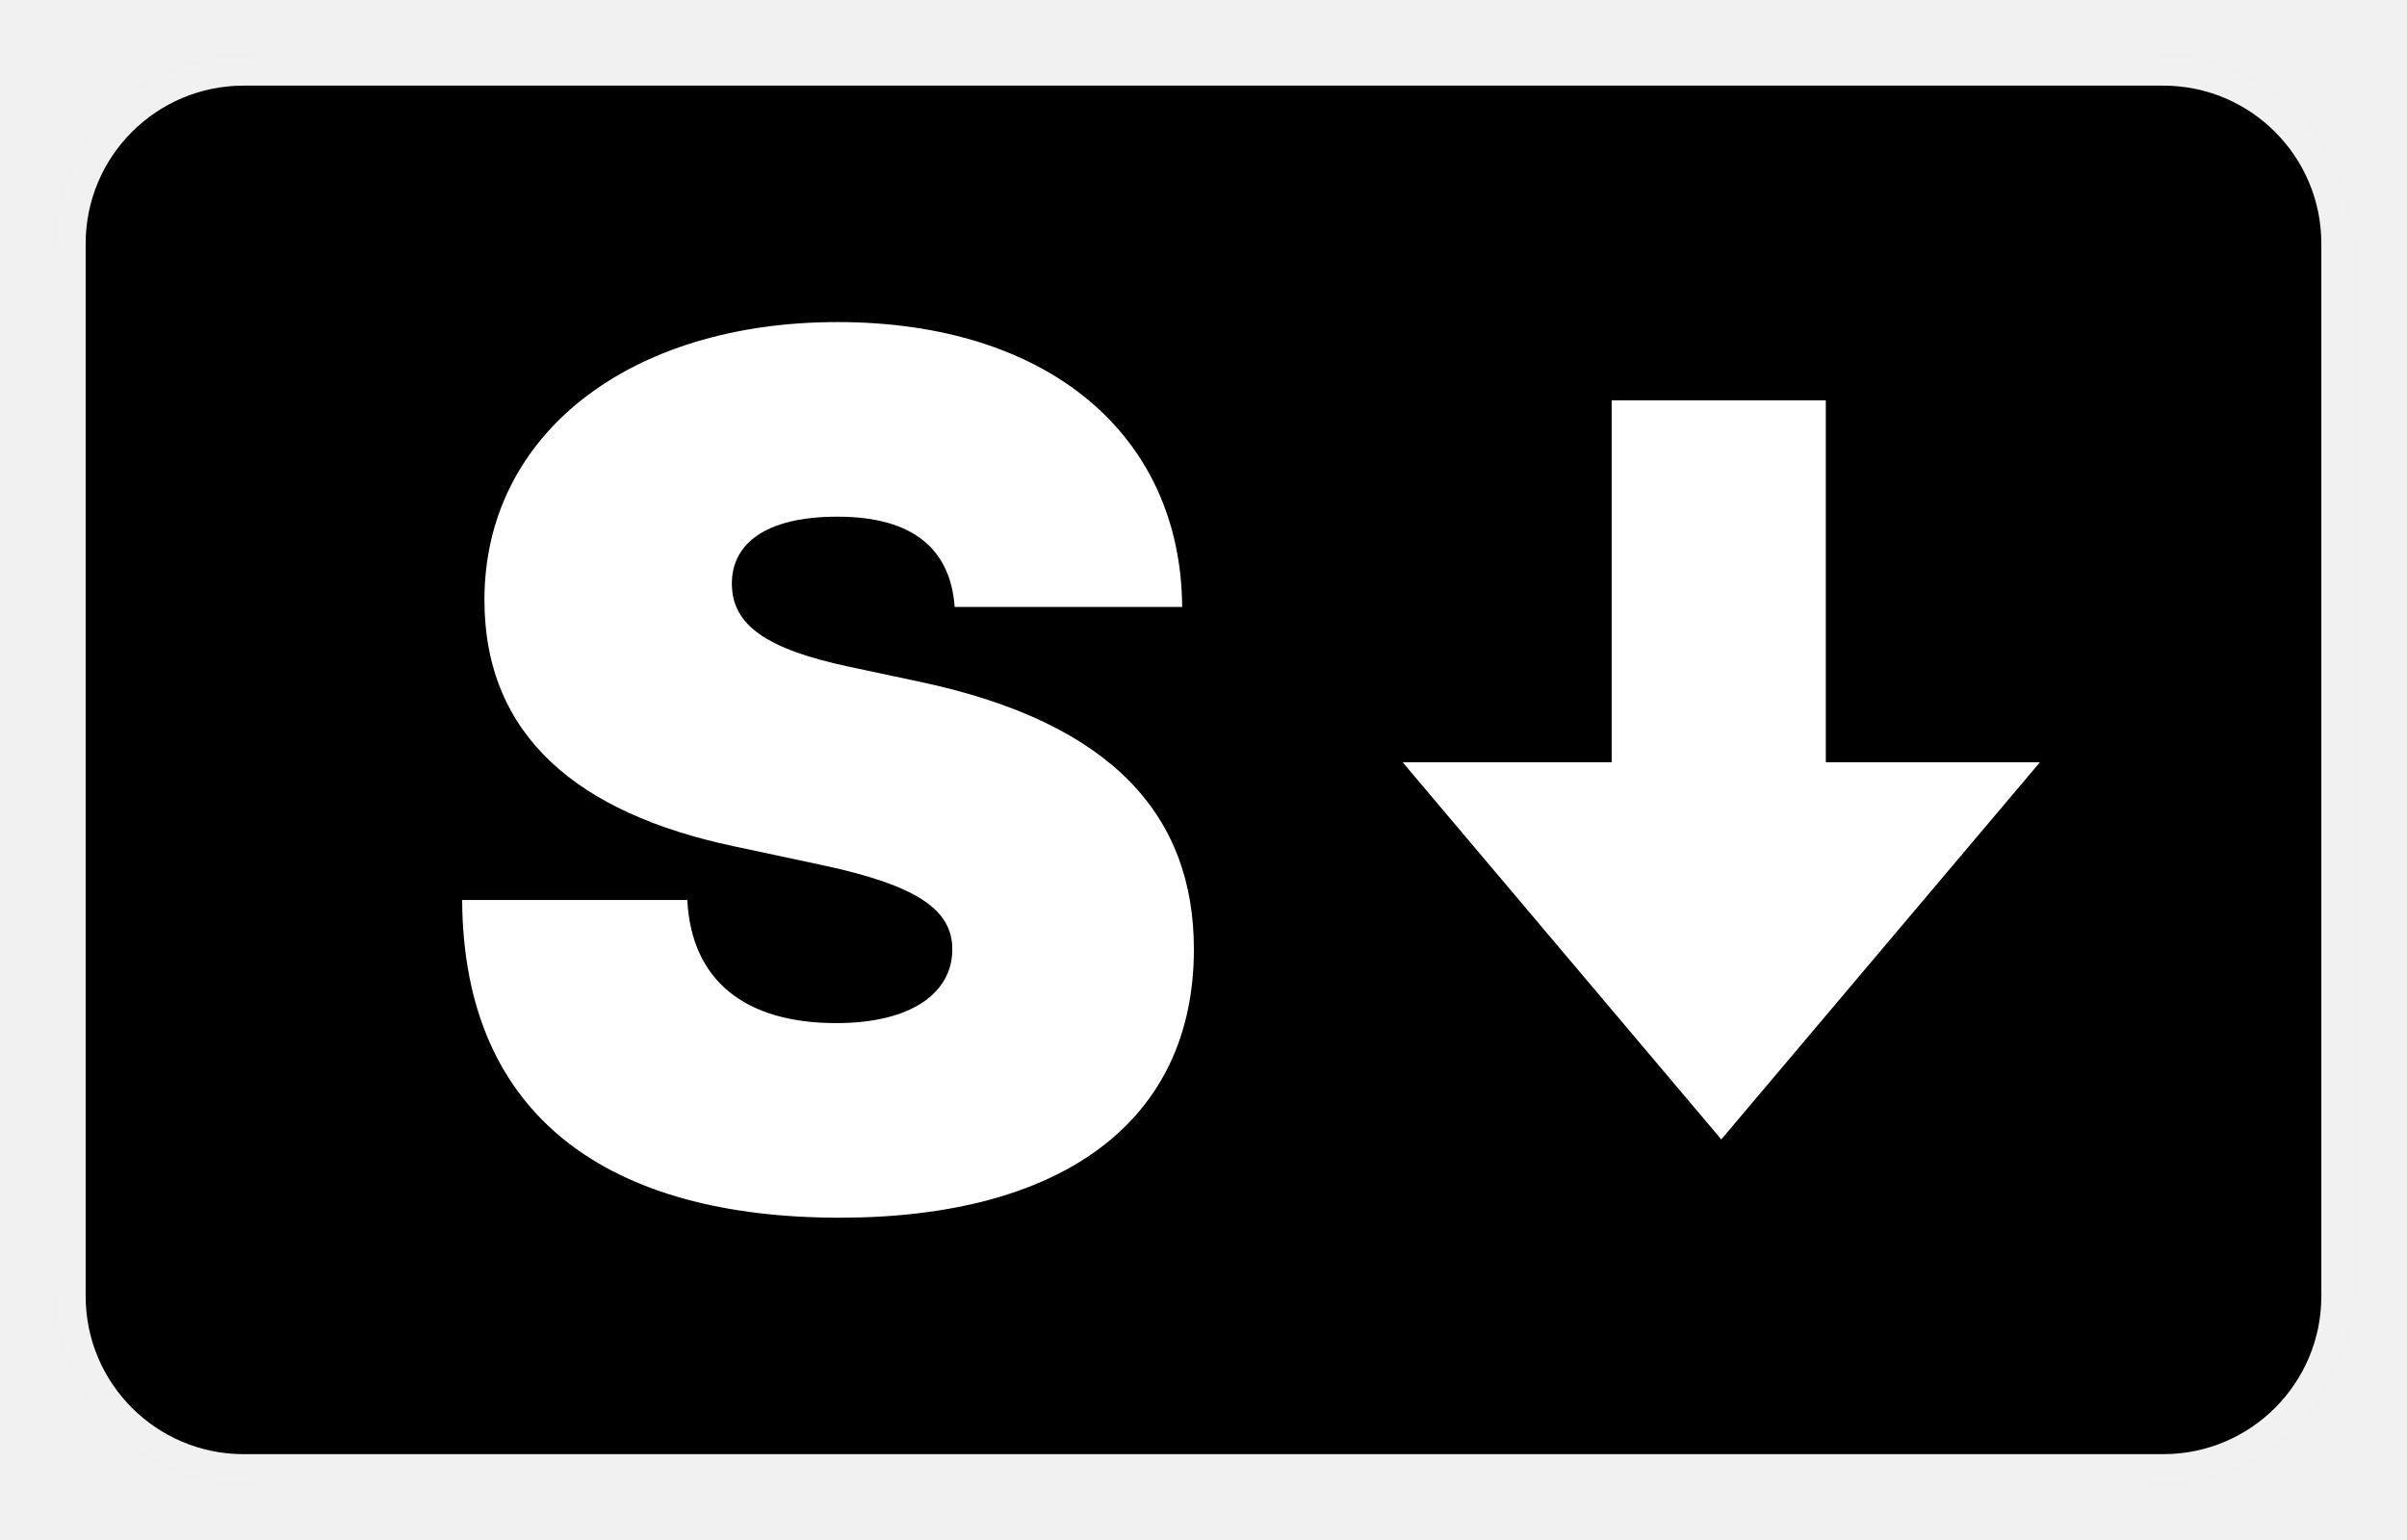
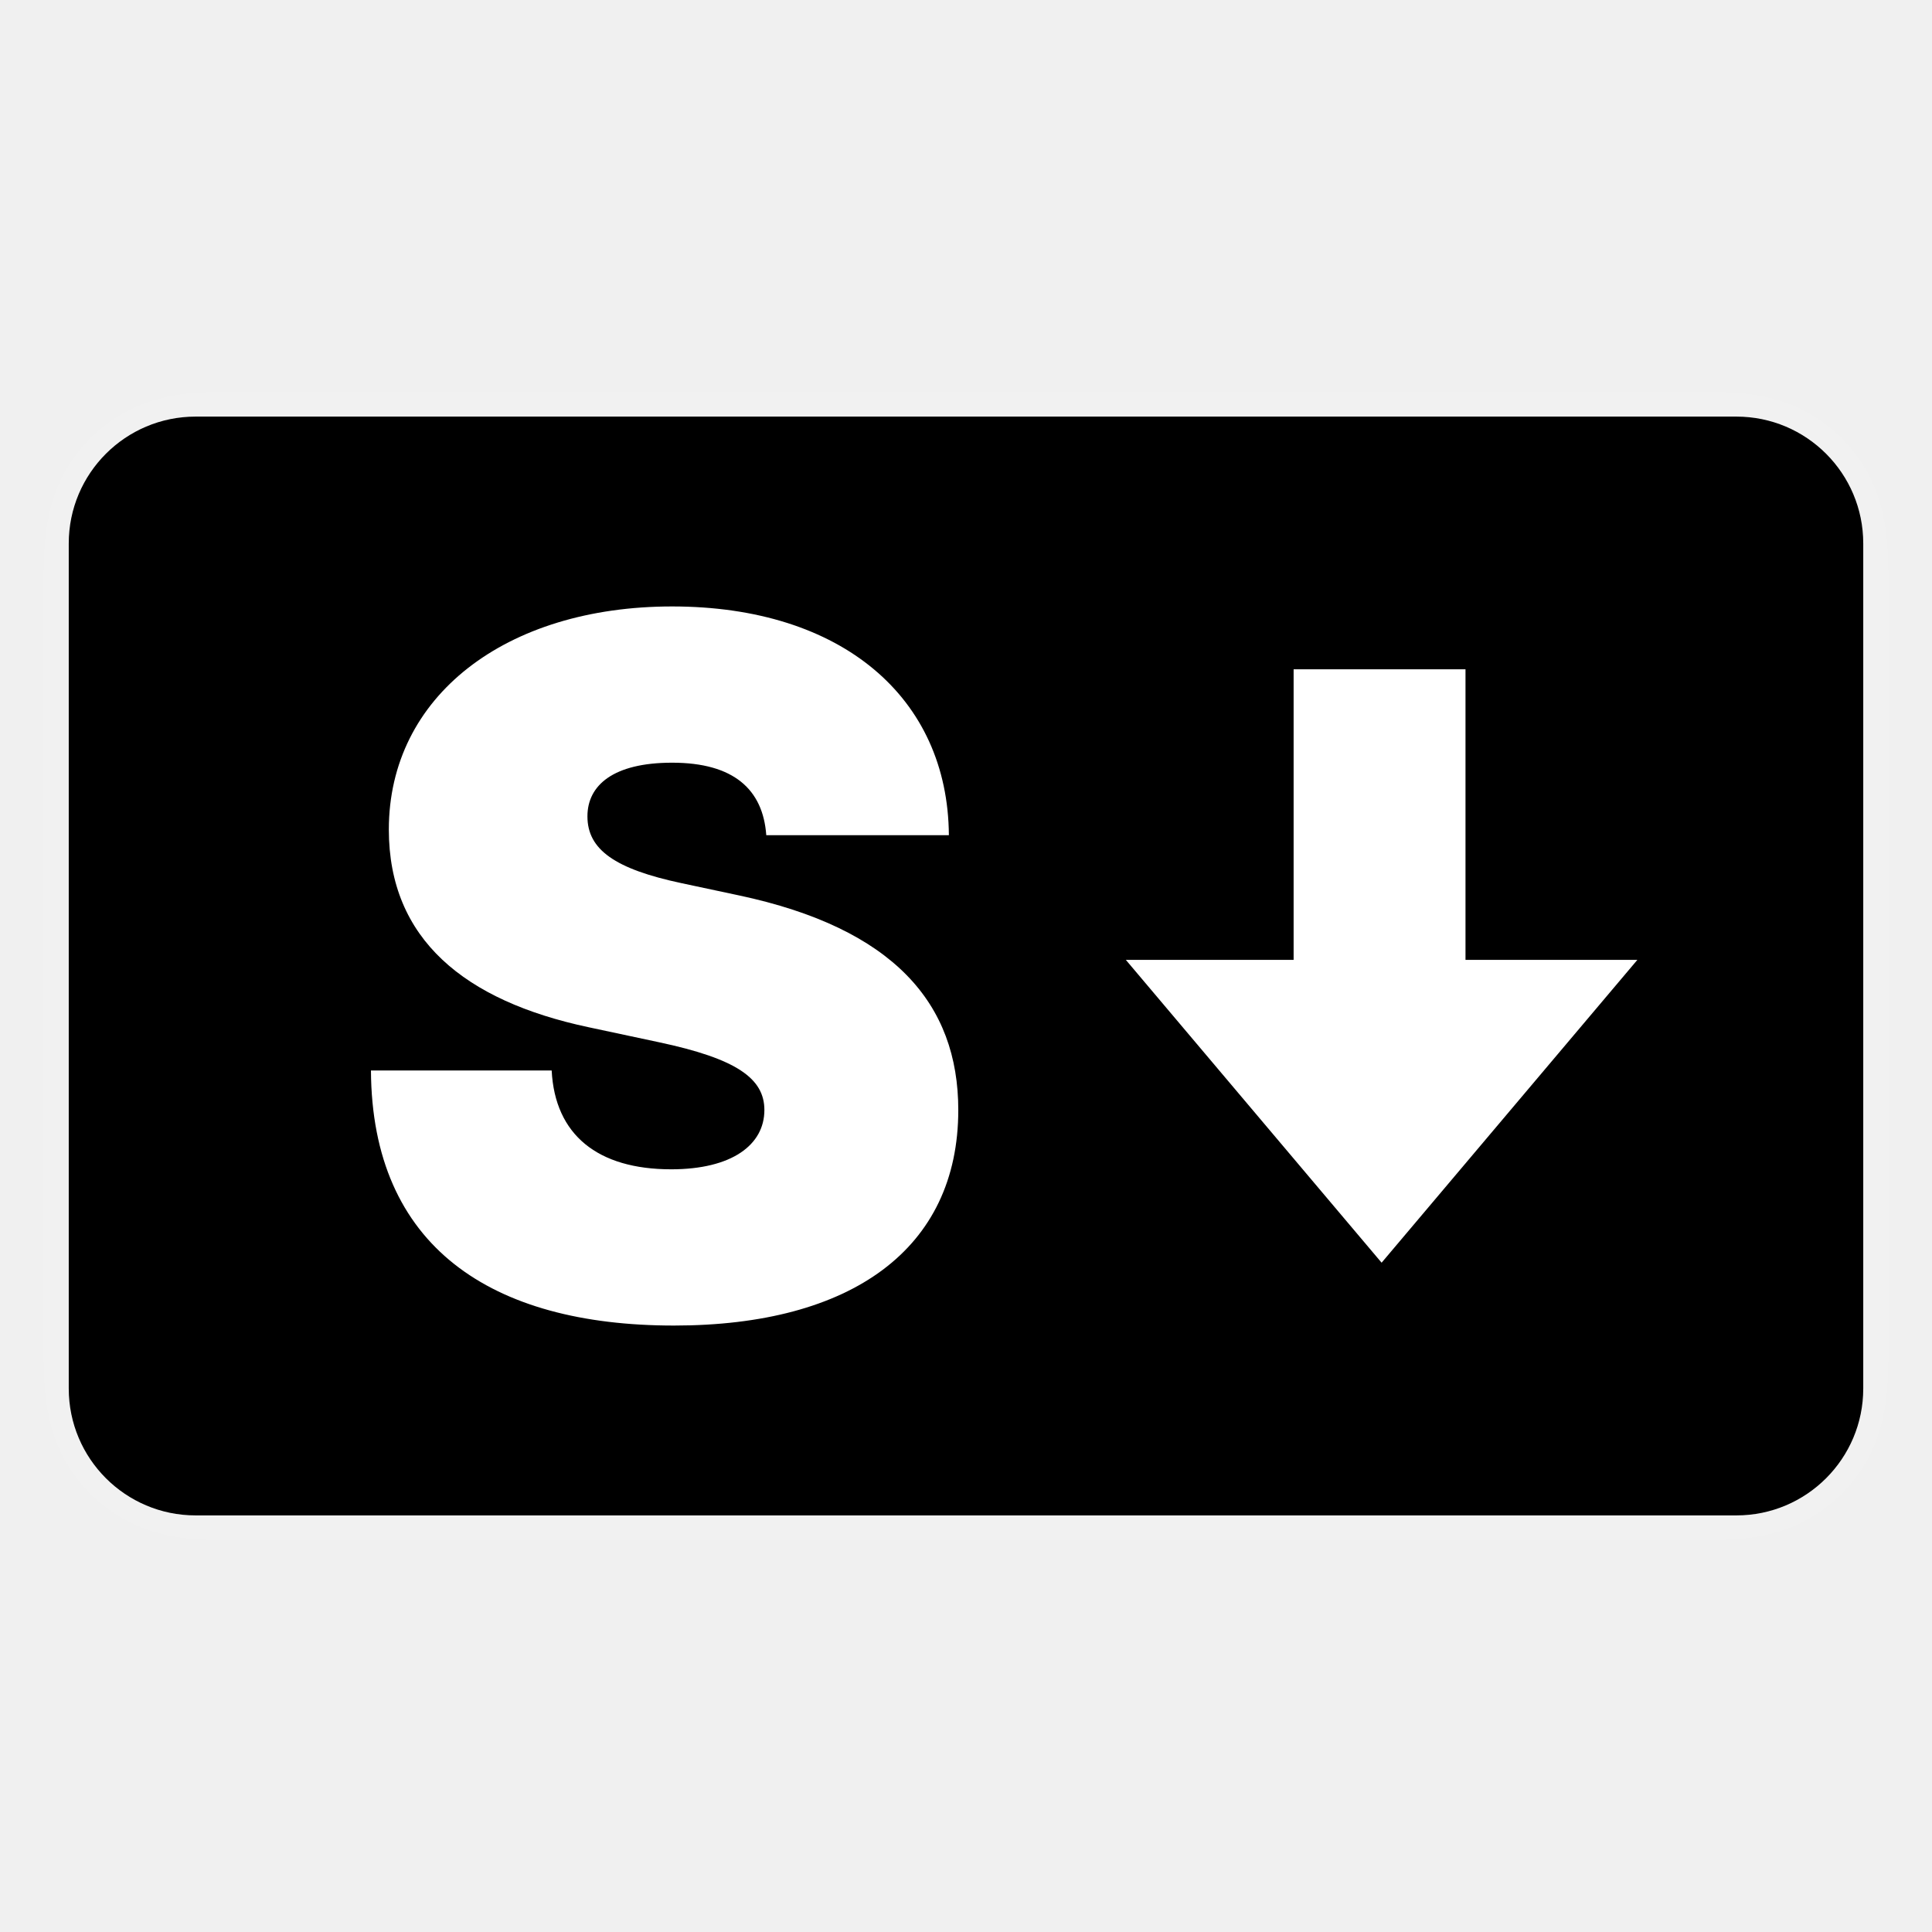
- <svg xmlns="http://www.w3.org/2000/svg" width="944.2" height="604.2" viewBox="0 0 944.2 604.2" aria-label="SnipSnip logo" lang="nl-NL" role="img">
+ <svg xmlns="http://www.w3.org/2000/svg" width="944.2" viewBox="0 -170 944.2 944.2" aria-label="SnipSnip logo" lang="nl-NL" role="img">
  <defs>
    <filter id="halo" x="-0.038" y="-0.063" width="1.077" height="1.125">
      <feGaussianBlur stdDeviation="14" />
    </filter>
  </defs>
  <g>
    <rect x="33.6" y="33.6" rx="62" ry="62" width="877" height="537" fill="#ffffff" opacity="0.18" filter="url(#halo)" />
    <rect x="33.6" y="33.6" rx="62" ry="62" width="877" height="537" fill="#000000" />
  </g>
  <g>
    <path d="m 329.409,477.82            c 86.71,0 138.92,-37.49 138.92,-105.34 0,-51.98 -31.51,-88.78 -107.18,-104.88            l -28.06,-5.98            c -32.43,-6.9 -46,-16.33 -46,-32.66 0,-15.18 12.65,-26.22 41.4,-26.22 30.13,0 44.39,13.11 46,35.42            h 89.24            c -0.46,-67.16 -52.21,-111.78 -135.24,-111.78 -81.42,0 -138.46,43.93 -138.46,109.02 0,53.59 37.03,83.72 97.52,96.6            l 34.5,7.36            c 37.95,8.05 51.52,17.71 51.52,33.12 0,17.02 -15.87,28.98 -45.54,28.98 -35.88,0 -56.81,-16.79 -58.42,-48.3            h -88.32 c 0.46,86.02 58.65,124.66 148.12,124.66 z" fill="#ffffff" stroke-width="0.23" />
    <path d="m 632.212,157.1 h 84 v 142 h 84 l -125,148 -125,-148 h 82 z" fill="#ffffff" />
  </g>
</svg>
